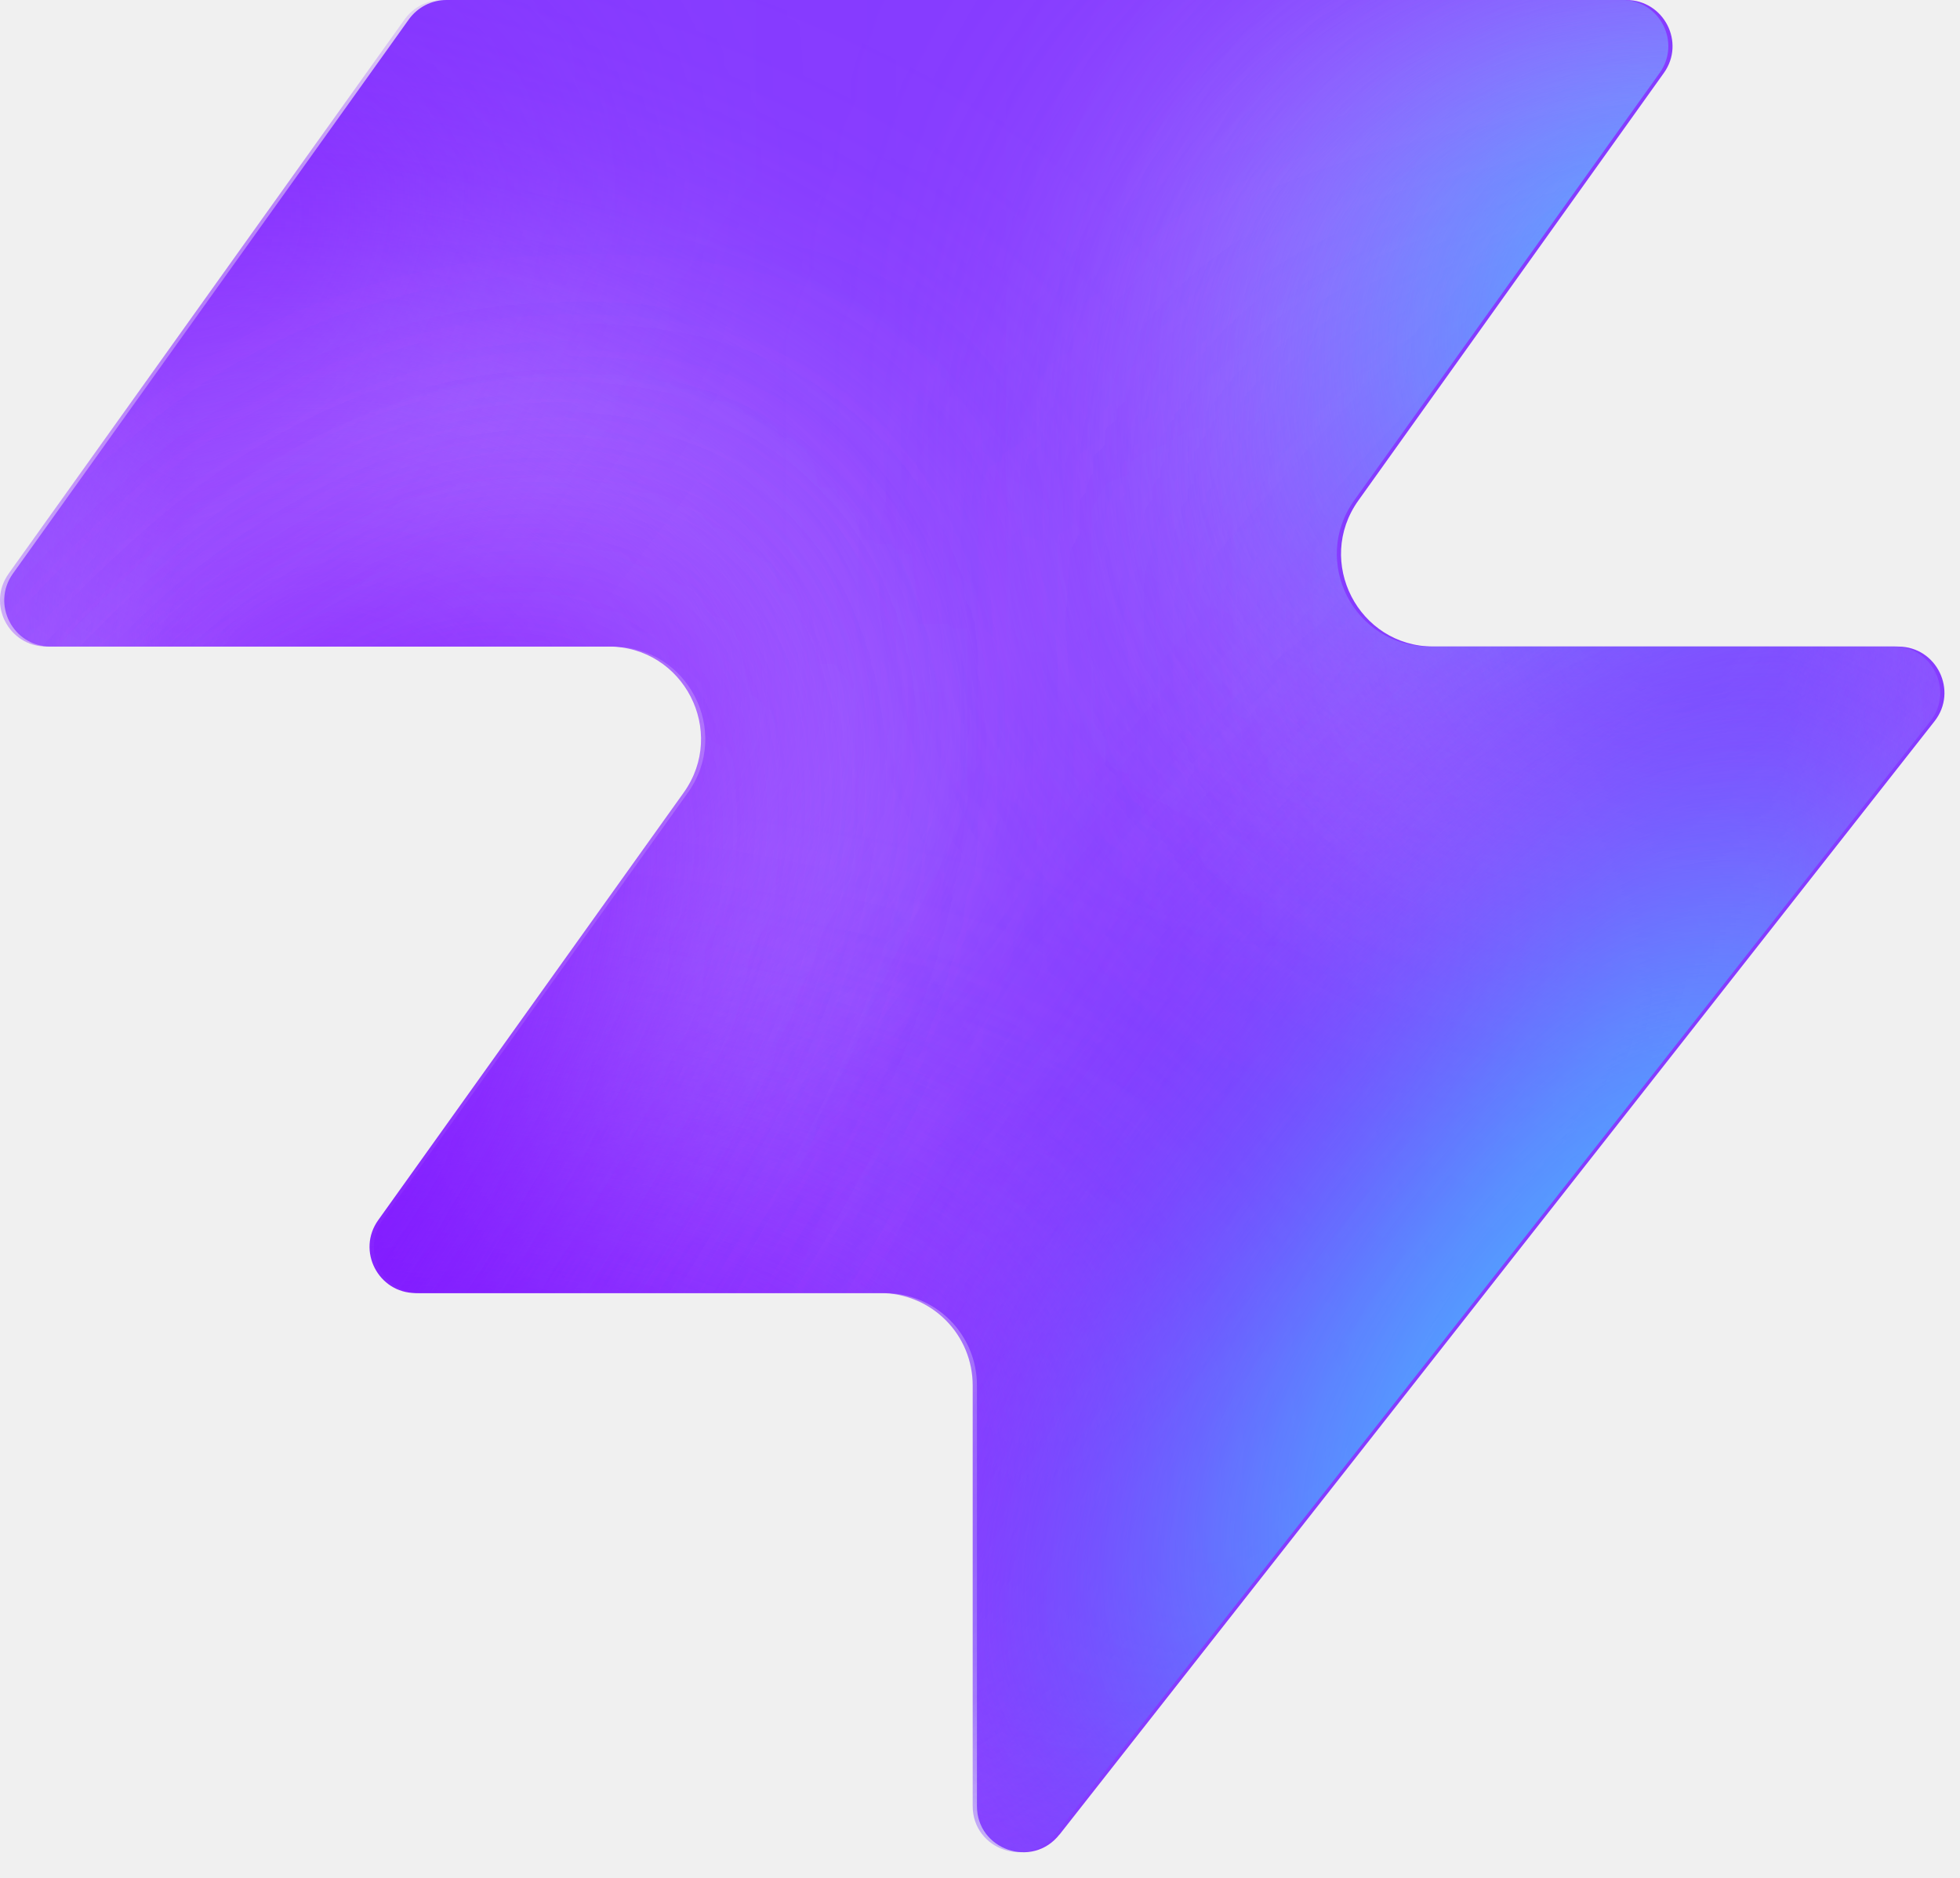
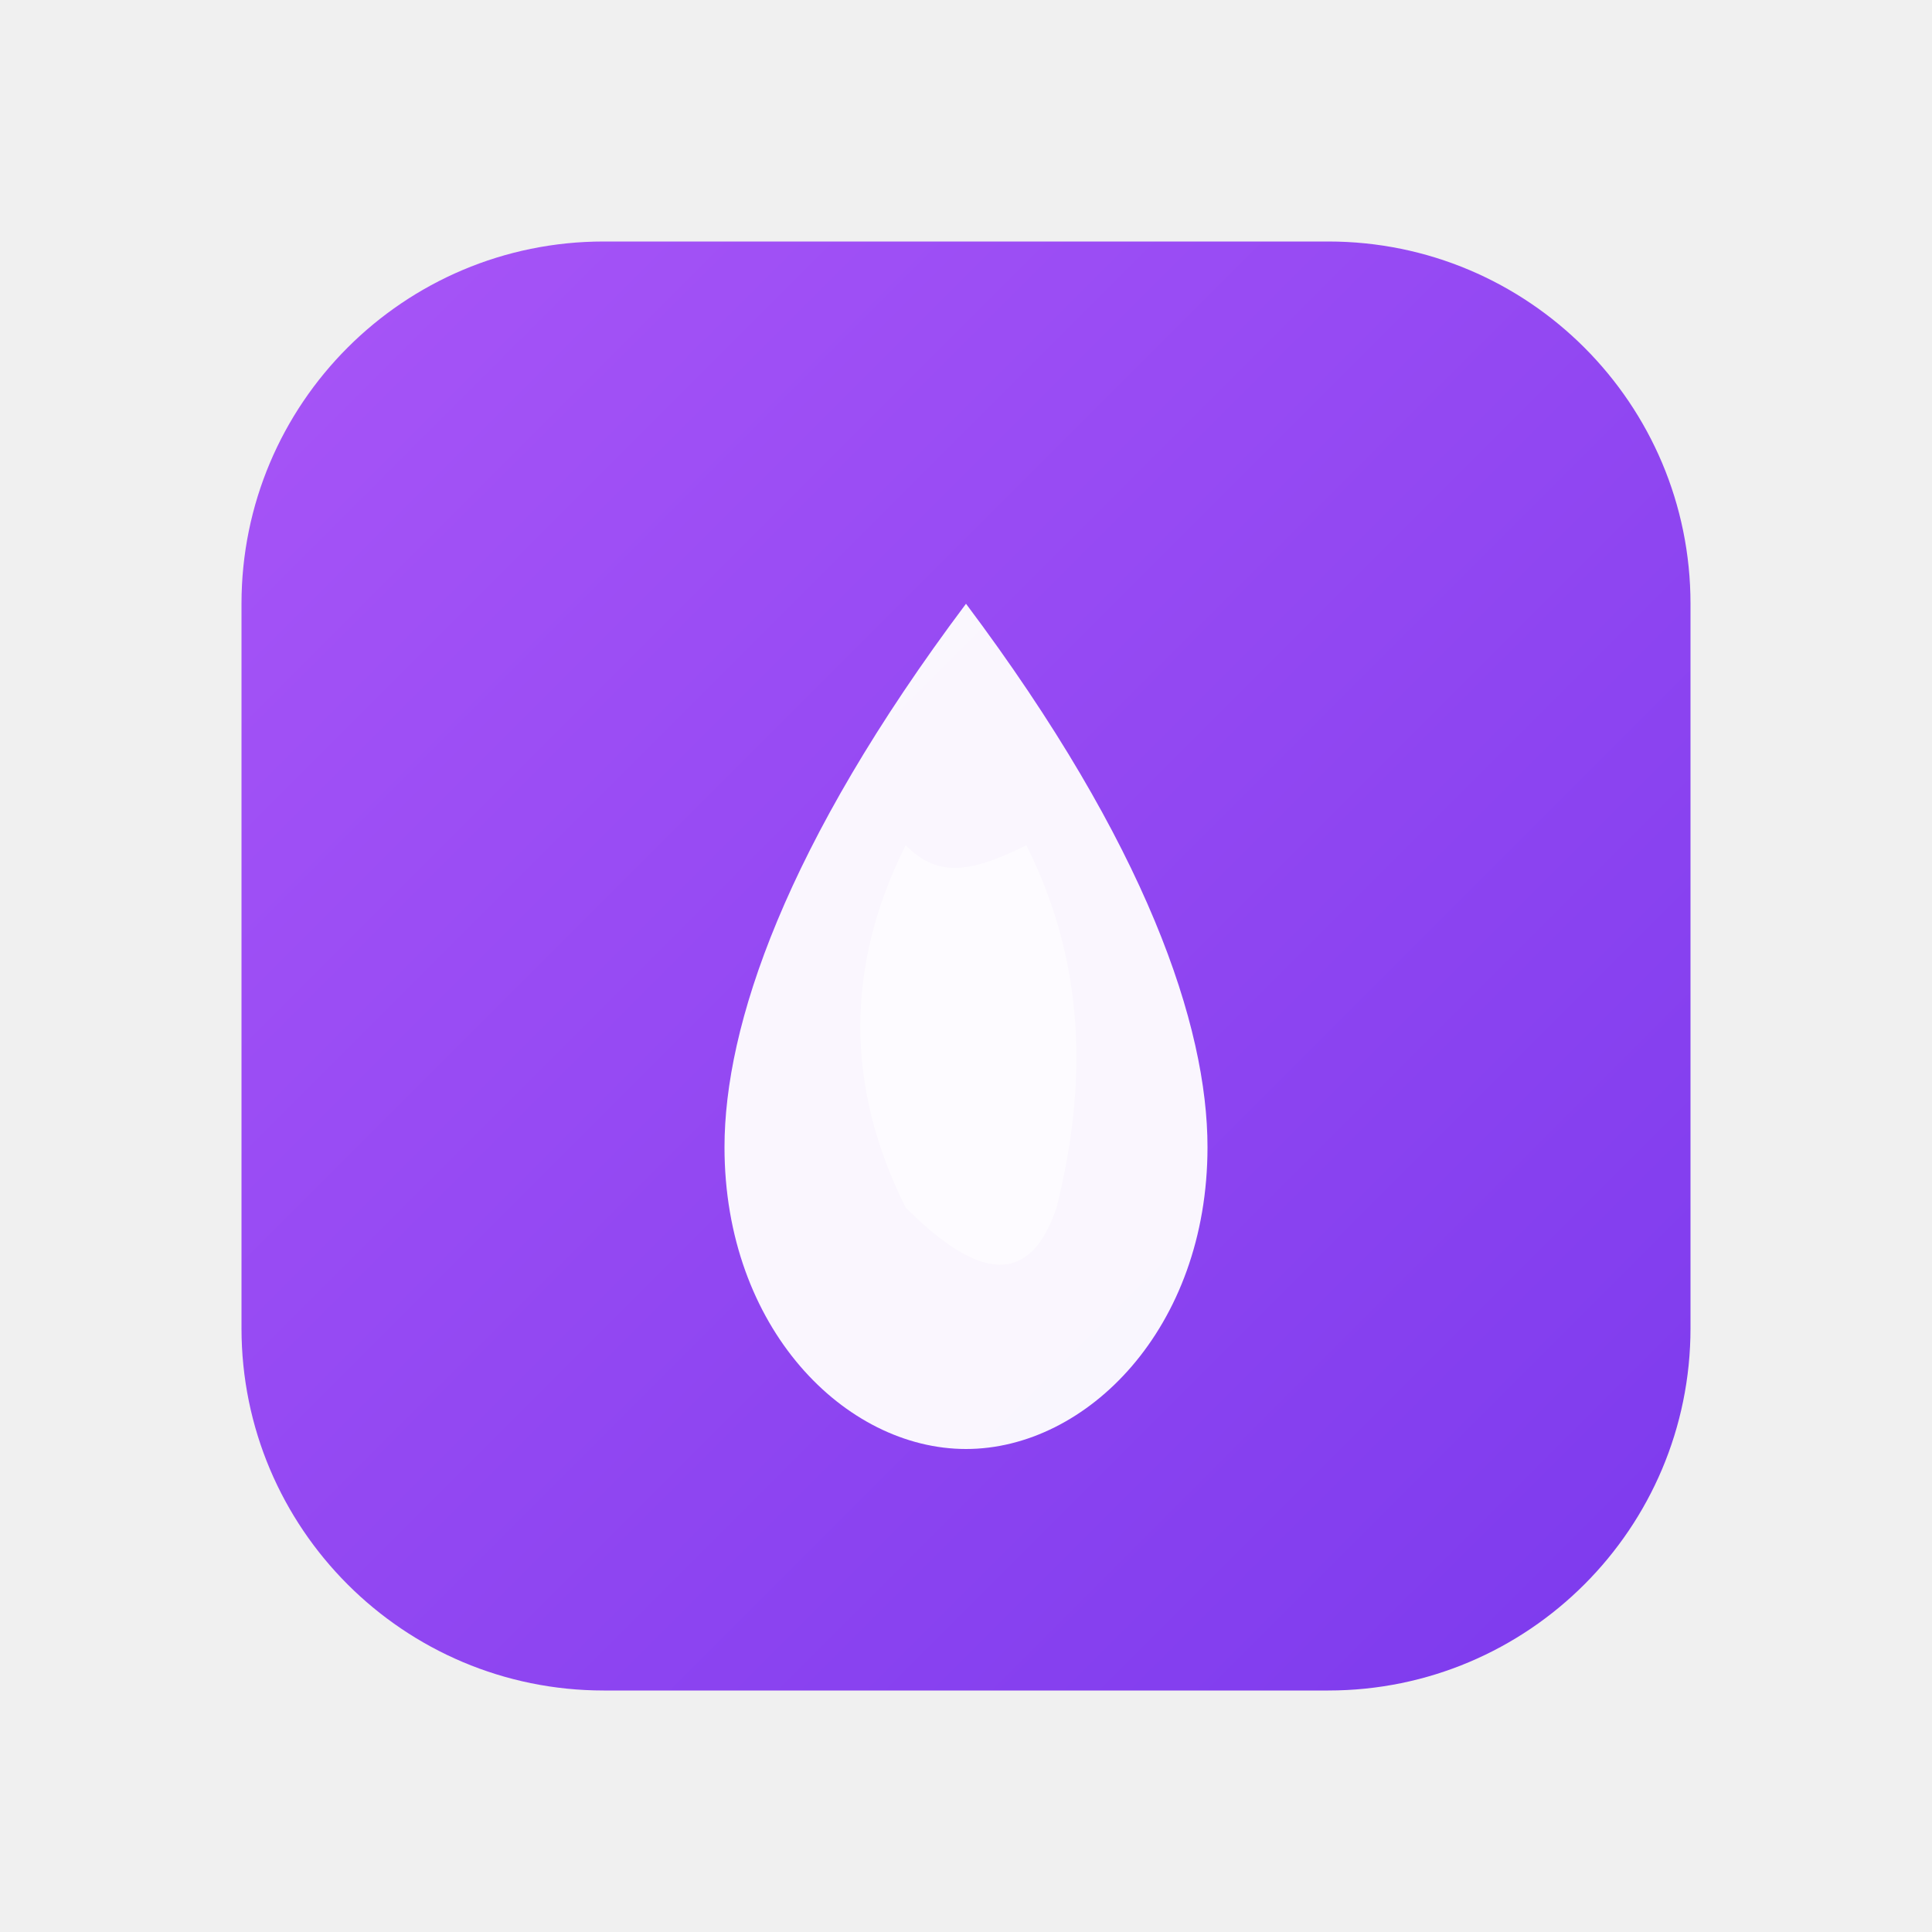
- <svg xmlns="http://www.w3.org/2000/svg" width="48" height="46" fill="none" viewBox="0 0 48 46">
-   <path fill="#863bff" d="M25.946 44.938c-.664.845-2.021.375-2.021-.698V33.937a2.26 2.26 0 0 0-2.262-2.262H10.287c-.92 0-1.456-1.04-.92-1.788l7.48-10.471c1.07-1.497 0-3.578-1.842-3.578H1.237c-.92 0-1.456-1.04-.92-1.788L10.013.474c.214-.297.556-.474.92-.474h28.894c.92 0 1.456 1.04.92 1.788l-7.48 10.471c-1.07 1.498 0 3.579 1.842 3.579h11.377c.943 0 1.473 1.088.89 1.83L25.947 44.94z" style="fill:#863bff;fill:color(display-p3 .525 .23 1);fill-opacity:1" />
-   <mask id="a" width="48" height="46" x="0" y="0" maskUnits="userSpaceOnUse" style="mask-type:alpha">
-     <path fill="#000" d="M25.842 44.938c-.664.844-2.021.375-2.021-.698V33.937a2.26 2.26 0 0 0-2.262-2.262H10.183c-.92 0-1.456-1.04-.92-1.788l7.48-10.471c1.07-1.498 0-3.579-1.842-3.579H1.133c-.92 0-1.456-1.04-.92-1.787L9.91.473c.214-.297.556-.474.92-.474h28.894c.92 0 1.456 1.04.92 1.788l-7.48 10.471c-1.07 1.498 0 3.578 1.842 3.578h11.377c.943 0 1.473 1.088.89 1.832L25.843 44.94z" style="fill:#000;fill-opacity:1" />
-   </mask>
-   <g mask="url(#a)">
-     <g filter="url(#b)">
-       <ellipse cx="5.508" cy="14.704" fill="#ede6ff" rx="5.508" ry="14.704" style="fill:#ede6ff;fill:color(display-p3 .927 .903 1);fill-opacity:1" transform="matrix(.00324 1 1 -.00324 -4.47 31.516)" />
-     </g>
-     <g filter="url(#c)">
-       <ellipse cx="10.399" cy="29.851" fill="#ede6ff" rx="10.399" ry="29.851" style="fill:#ede6ff;fill:color(display-p3 .927 .903 1);fill-opacity:1" transform="matrix(.00324 1 1 -.00324 -39.328 7.883)" />
-     </g>
-     <g filter="url(#d)">
-       <ellipse cx="5.508" cy="30.487" fill="#7e14ff" rx="5.508" ry="30.487" style="fill:#7e14ff;fill:color(display-p3 .492 .077 1);fill-opacity:1" transform="rotate(89.814 -25.913 -14.639)scale(1 -1)" />
-     </g>
-     <g filter="url(#e)">
-       <ellipse cx="5.508" cy="30.599" fill="#7e14ff" rx="5.508" ry="30.599" style="fill:#7e14ff;fill:color(display-p3 .492 .077 1);fill-opacity:1" transform="rotate(89.814 -32.644 -3.334)scale(1 -1)" />
-     </g>
-     <g filter="url(#f)">
-       <ellipse cx="5.508" cy="30.599" fill="#7e14ff" rx="5.508" ry="30.599" style="fill:#7e14ff;fill:color(display-p3 .492 .077 1);fill-opacity:1" transform="matrix(.00324 1 1 -.00324 -34.34 30.47)" />
-     </g>
-     <g filter="url(#g)">
-       <ellipse cx="14.072" cy="22.078" fill="#ede6ff" rx="14.072" ry="22.078" style="fill:#ede6ff;fill:color(display-p3 .927 .903 1);fill-opacity:1" transform="rotate(93.35 24.506 48.493)scale(-1 1)" />
-     </g>
-     <g filter="url(#h)">
-       <ellipse cx="3.47" cy="21.501" fill="#7e14ff" rx="3.47" ry="21.501" style="fill:#7e14ff;fill:color(display-p3 .492 .077 1);fill-opacity:1" transform="rotate(89.009 28.708 47.59)scale(-1 1)" />
-     </g>
-     <g filter="url(#i)">
-       <ellipse cx="3.47" cy="21.501" fill="#7e14ff" rx="3.47" ry="21.501" style="fill:#7e14ff;fill:color(display-p3 .492 .077 1);fill-opacity:1" transform="rotate(89.009 28.708 47.59)scale(-1 1)" />
-     </g>
-     <g filter="url(#j)">
-       <ellipse cx=".387" cy="8.972" fill="#7e14ff" rx="4.407" ry="29.108" style="fill:#7e14ff;fill:color(display-p3 .492 .077 1);fill-opacity:1" transform="rotate(39.51 .387 8.972)" />
-     </g>
-     <g filter="url(#k)">
-       <ellipse cx="47.523" cy="-6.092" fill="#7e14ff" rx="4.407" ry="29.108" style="fill:#7e14ff;fill:color(display-p3 .492 .077 1);fill-opacity:1" transform="rotate(37.892 47.523 -6.092)" />
-     </g>
-     <g filter="url(#l)">
-       <ellipse cx="41.412" cy="6.333" fill="#47bfff" rx="5.971" ry="9.665" style="fill:#47bfff;fill:color(display-p3 .28 .748 1);fill-opacity:1" transform="rotate(37.892 41.412 6.333)" />
-     </g>
-     <g filter="url(#m)">
-       <ellipse cx="-1.879" cy="38.332" fill="#7e14ff" rx="4.407" ry="29.108" style="fill:#7e14ff;fill:color(display-p3 .492 .077 1);fill-opacity:1" transform="rotate(37.892 -1.88 38.332)" />
-     </g>
-     <g filter="url(#n)">
-       <ellipse cx="-1.879" cy="38.332" fill="#7e14ff" rx="4.407" ry="29.108" style="fill:#7e14ff;fill:color(display-p3 .492 .077 1);fill-opacity:1" transform="rotate(37.892 -1.88 38.332)" />
-     </g>
-     <g filter="url(#o)">
-       <ellipse cx="35.651" cy="29.907" fill="#7e14ff" rx="4.407" ry="29.108" style="fill:#7e14ff;fill:color(display-p3 .492 .077 1);fill-opacity:1" transform="rotate(37.892 35.651 29.907)" />
-     </g>
-     <g filter="url(#p)">
-       <ellipse cx="38.418" cy="32.4" fill="#47bfff" rx="5.971" ry="15.297" style="fill:#47bfff;fill:color(display-p3 .28 .748 1);fill-opacity:1" transform="rotate(37.892 38.418 32.4)" />
-     </g>
+ <svg xmlns="http://www.w3.org/2000/svg" viewBox="0 0 64 64">
+   <defs>
+     <linearGradient id="purpleGradient" x1="0%" y1="0%" x2="100%" y2="100%">
+       <stop offset="0%" style="stop-color:#a855f7;stop-opacity:1" />
+       <stop offset="100%" style="stop-color:#7c3aed;stop-opacity:1" />
+     </linearGradient>
+   </defs>
+   <rect x="8" y="8" width="48" height="48" rx="12" fill="url(#purpleGradient)" />
+   <g transform="translate(32, 32)">
+     <path d="M 0 -12 C -6 -4 -8 2 -8 6 C -8 12 -4 16 0 16 C 4 16 8 12 8 6 C 8 2 6 -4 0 -12 Z" fill="white" opacity="0.95" />
+     <path d="M -2 -4 C -4 0 -4 4 -2 8 C 0 10 2 11 3 8 C 4 4 4 0 2 -4 C 0 -3 -1 -3 -2 -4 Z" fill="rgba(255, 255, 255, 0.6)" />
  </g>
-   <defs>
-     <filter id="b" width="60.045" height="41.654" x="-19.77" y="16.149" color-interpolation-filters="sRGB" filterUnits="userSpaceOnUse">
-       <feFlood flood-opacity="0" result="BackgroundImageFix" />
-       <feBlend in="SourceGraphic" in2="BackgroundImageFix" result="shape" />
-       <feGaussianBlur result="effect1_foregroundBlur_2002_17158" stdDeviation="7.659" />
-     </filter>
-     <filter id="c" width="90.34" height="51.437" x="-54.613" y="-7.533" color-interpolation-filters="sRGB" filterUnits="userSpaceOnUse">
-       <feFlood flood-opacity="0" result="BackgroundImageFix" />
-       <feBlend in="SourceGraphic" in2="BackgroundImageFix" result="shape" />
-       <feGaussianBlur result="effect1_foregroundBlur_2002_17158" stdDeviation="7.659" />
-     </filter>
-     <filter id="d" width="79.355" height="29.4" x="-49.64" y="2.03" color-interpolation-filters="sRGB" filterUnits="userSpaceOnUse">
-       <feFlood flood-opacity="0" result="BackgroundImageFix" />
-       <feBlend in="SourceGraphic" in2="BackgroundImageFix" result="shape" />
-       <feGaussianBlur result="effect1_foregroundBlur_2002_17158" stdDeviation="4.596" />
-     </filter>
-     <filter id="e" width="79.579" height="29.4" x="-45.045" y="20.029" color-interpolation-filters="sRGB" filterUnits="userSpaceOnUse">
-       <feFlood flood-opacity="0" result="BackgroundImageFix" />
-       <feBlend in="SourceGraphic" in2="BackgroundImageFix" result="shape" />
-       <feGaussianBlur result="effect1_foregroundBlur_2002_17158" stdDeviation="4.596" />
-     </filter>
-     <filter id="f" width="79.579" height="29.4" x="-43.513" y="21.178" color-interpolation-filters="sRGB" filterUnits="userSpaceOnUse">
-       <feFlood flood-opacity="0" result="BackgroundImageFix" />
-       <feBlend in="SourceGraphic" in2="BackgroundImageFix" result="shape" />
-       <feGaussianBlur result="effect1_foregroundBlur_2002_17158" stdDeviation="4.596" />
-     </filter>
-     <filter id="g" width="74.749" height="58.852" x="15.756" y="-17.901" color-interpolation-filters="sRGB" filterUnits="userSpaceOnUse">
-       <feFlood flood-opacity="0" result="BackgroundImageFix" />
-       <feBlend in="SourceGraphic" in2="BackgroundImageFix" result="shape" />
-       <feGaussianBlur result="effect1_foregroundBlur_2002_17158" stdDeviation="7.659" />
-     </filter>
-     <filter id="h" width="61.377" height="25.362" x="23.548" y="2.284" color-interpolation-filters="sRGB" filterUnits="userSpaceOnUse">
-       <feFlood flood-opacity="0" result="BackgroundImageFix" />
-       <feBlend in="SourceGraphic" in2="BackgroundImageFix" result="shape" />
-       <feGaussianBlur result="effect1_foregroundBlur_2002_17158" stdDeviation="4.596" />
-     </filter>
-     <filter id="i" width="61.377" height="25.362" x="23.548" y="2.284" color-interpolation-filters="sRGB" filterUnits="userSpaceOnUse">
-       <feFlood flood-opacity="0" result="BackgroundImageFix" />
-       <feBlend in="SourceGraphic" in2="BackgroundImageFix" result="shape" />
-       <feGaussianBlur result="effect1_foregroundBlur_2002_17158" stdDeviation="4.596" />
-     </filter>
-     <filter id="j" width="56.045" height="63.649" x="-27.636" y="-22.853" color-interpolation-filters="sRGB" filterUnits="userSpaceOnUse">
-       <feFlood flood-opacity="0" result="BackgroundImageFix" />
-       <feBlend in="SourceGraphic" in2="BackgroundImageFix" result="shape" />
-       <feGaussianBlur result="effect1_foregroundBlur_2002_17158" stdDeviation="4.596" />
-     </filter>
-     <filter id="k" width="54.814" height="64.646" x="20.116" y="-38.415" color-interpolation-filters="sRGB" filterUnits="userSpaceOnUse">
-       <feFlood flood-opacity="0" result="BackgroundImageFix" />
-       <feBlend in="SourceGraphic" in2="BackgroundImageFix" result="shape" />
-       <feGaussianBlur result="effect1_foregroundBlur_2002_17158" stdDeviation="4.596" />
-     </filter>
-     <filter id="l" width="33.541" height="35.313" x="24.641" y="-11.323" color-interpolation-filters="sRGB" filterUnits="userSpaceOnUse">
-       <feFlood flood-opacity="0" result="BackgroundImageFix" />
-       <feBlend in="SourceGraphic" in2="BackgroundImageFix" result="shape" />
-       <feGaussianBlur result="effect1_foregroundBlur_2002_17158" stdDeviation="4.596" />
-     </filter>
-     <filter id="m" width="54.814" height="64.646" x="-29.286" y="6.009" color-interpolation-filters="sRGB" filterUnits="userSpaceOnUse">
-       <feFlood flood-opacity="0" result="BackgroundImageFix" />
-       <feBlend in="SourceGraphic" in2="BackgroundImageFix" result="shape" />
-       <feGaussianBlur result="effect1_foregroundBlur_2002_17158" stdDeviation="4.596" />
-     </filter>
-     <filter id="n" width="54.814" height="64.646" x="-29.286" y="6.009" color-interpolation-filters="sRGB" filterUnits="userSpaceOnUse">
-       <feFlood flood-opacity="0" result="BackgroundImageFix" />
-       <feBlend in="SourceGraphic" in2="BackgroundImageFix" result="shape" />
-       <feGaussianBlur result="effect1_foregroundBlur_2002_17158" stdDeviation="4.596" />
-     </filter>
-     <filter id="o" width="54.814" height="64.646" x="8.244" y="-2.416" color-interpolation-filters="sRGB" filterUnits="userSpaceOnUse">
-       <feFlood flood-opacity="0" result="BackgroundImageFix" />
-       <feBlend in="SourceGraphic" in2="BackgroundImageFix" result="shape" />
-       <feGaussianBlur result="effect1_foregroundBlur_2002_17158" stdDeviation="4.596" />
-     </filter>
-     <filter id="p" width="39.409" height="43.623" x="18.713" y="10.588" color-interpolation-filters="sRGB" filterUnits="userSpaceOnUse">
-       <feFlood flood-opacity="0" result="BackgroundImageFix" />
-       <feBlend in="SourceGraphic" in2="BackgroundImageFix" result="shape" />
-       <feGaussianBlur result="effect1_foregroundBlur_2002_17158" stdDeviation="4.596" />
-     </filter>
-   </defs>
</svg>
